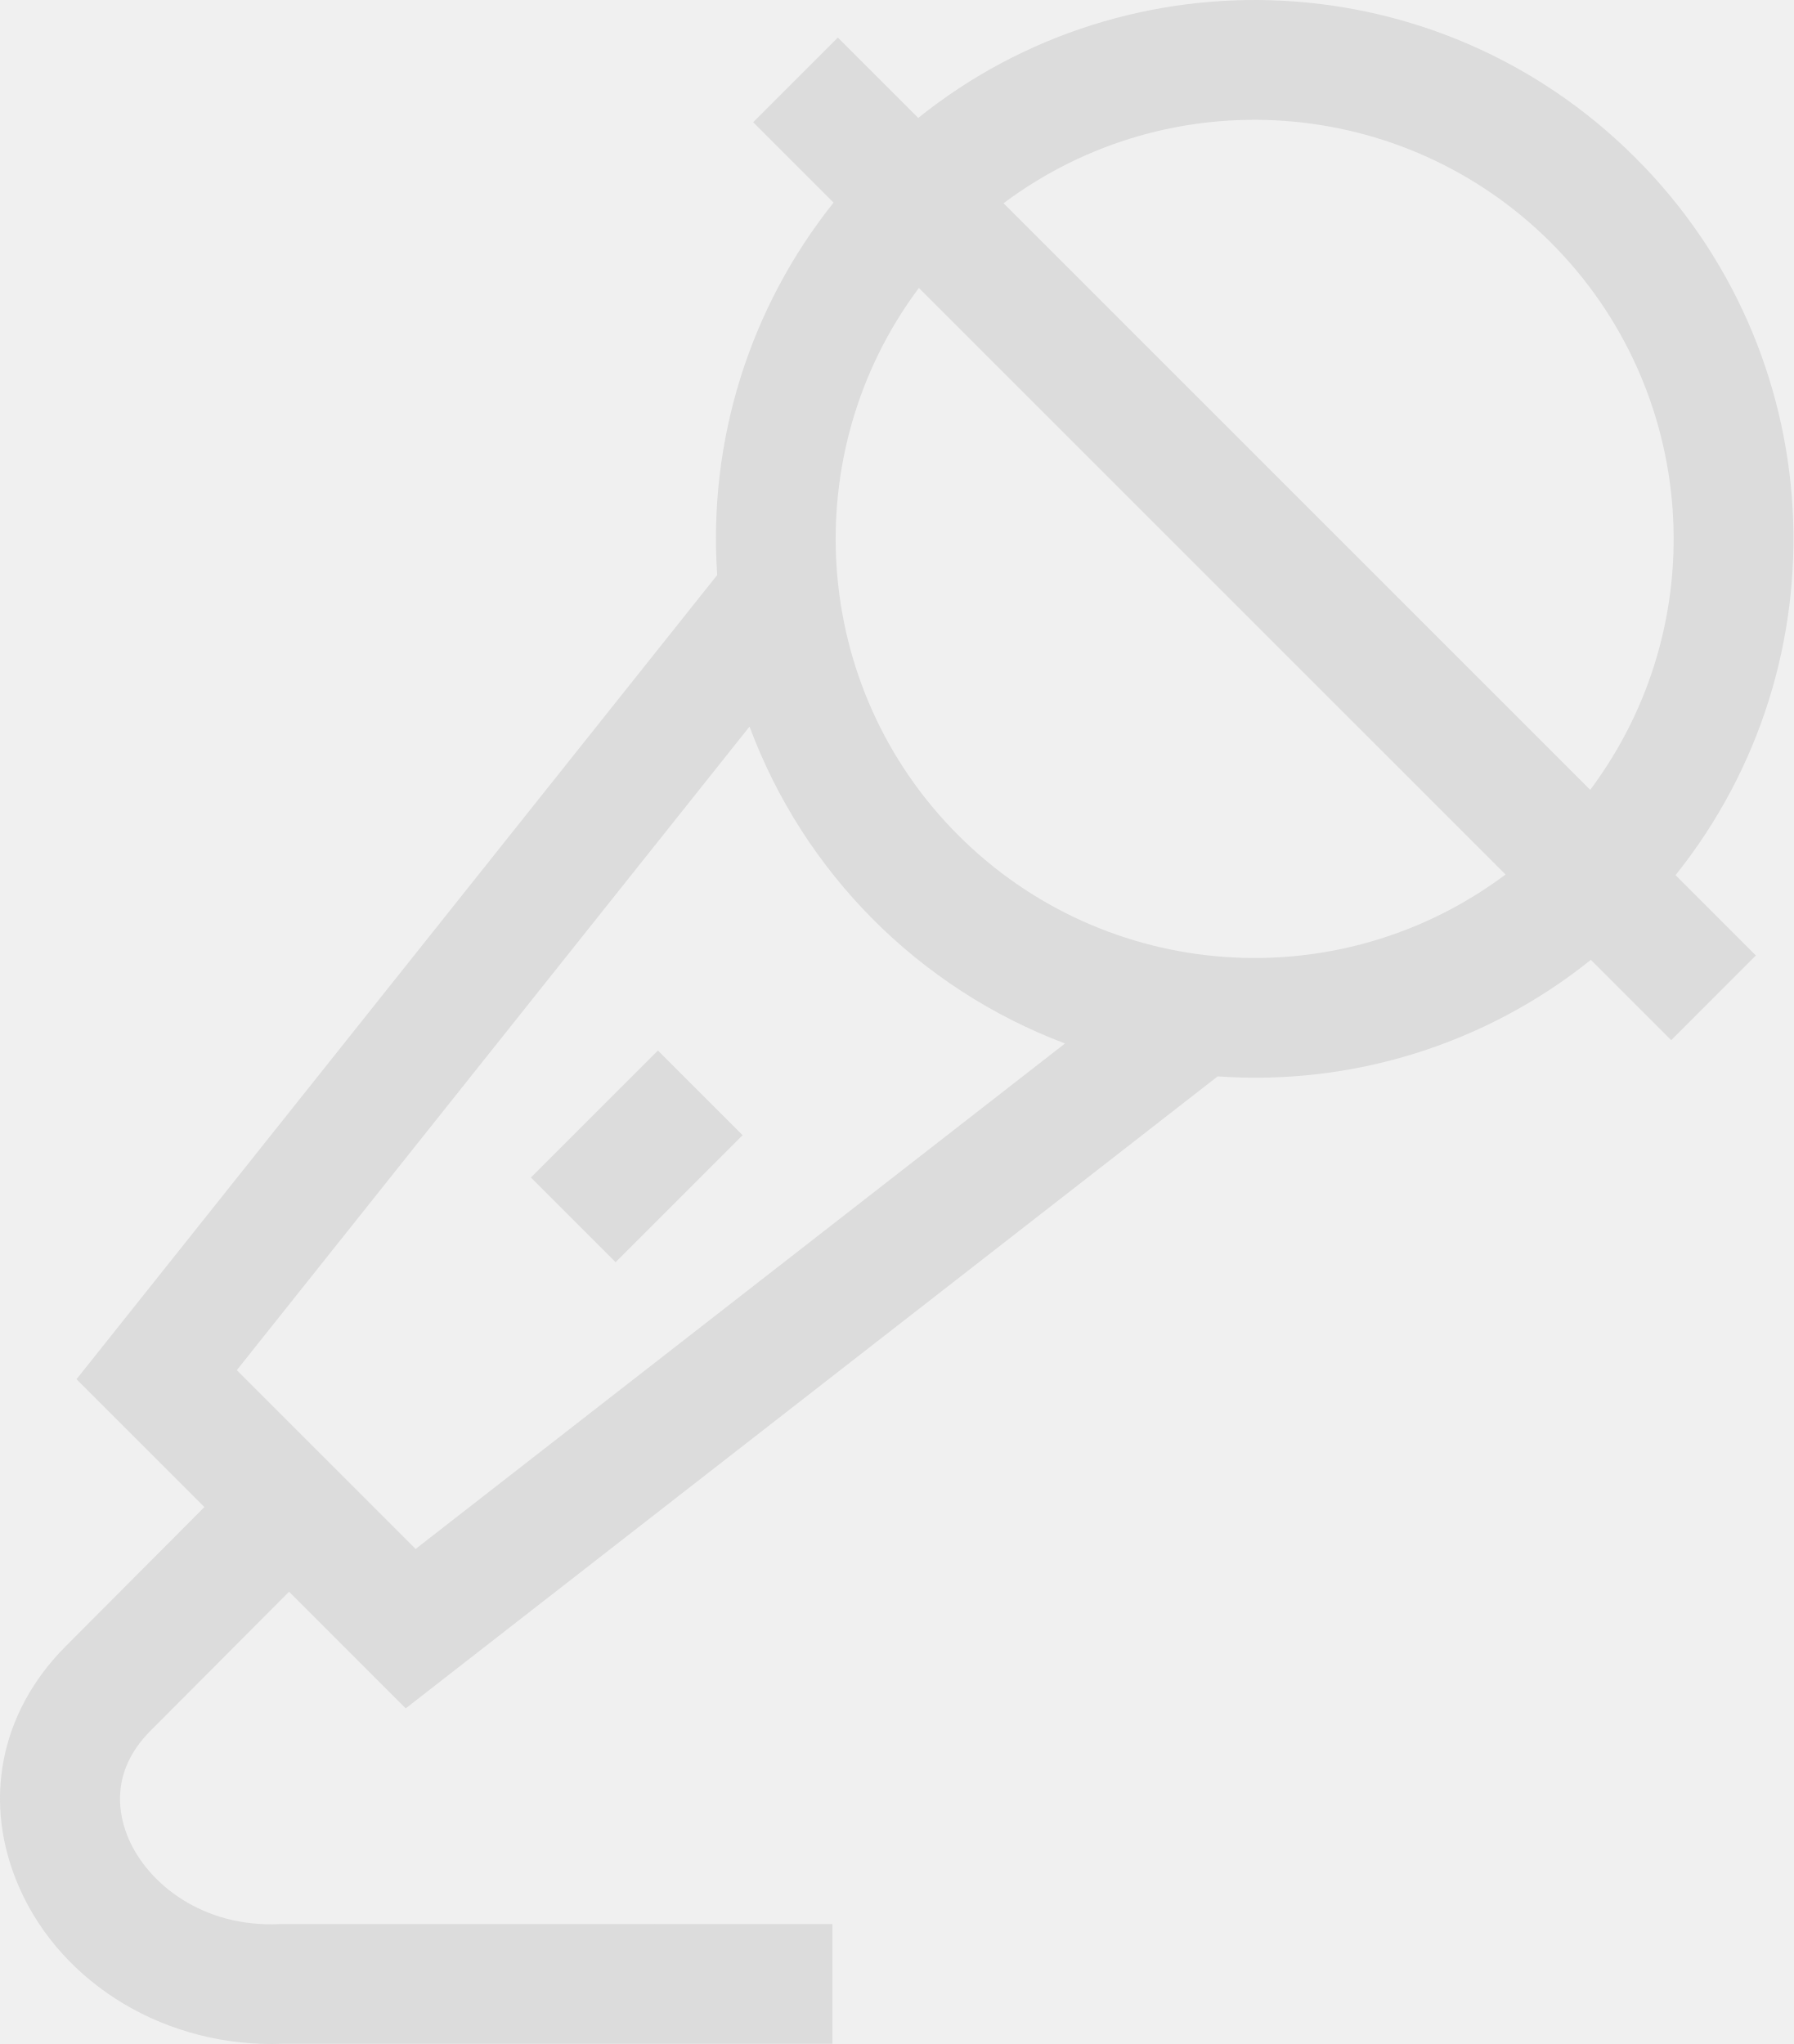
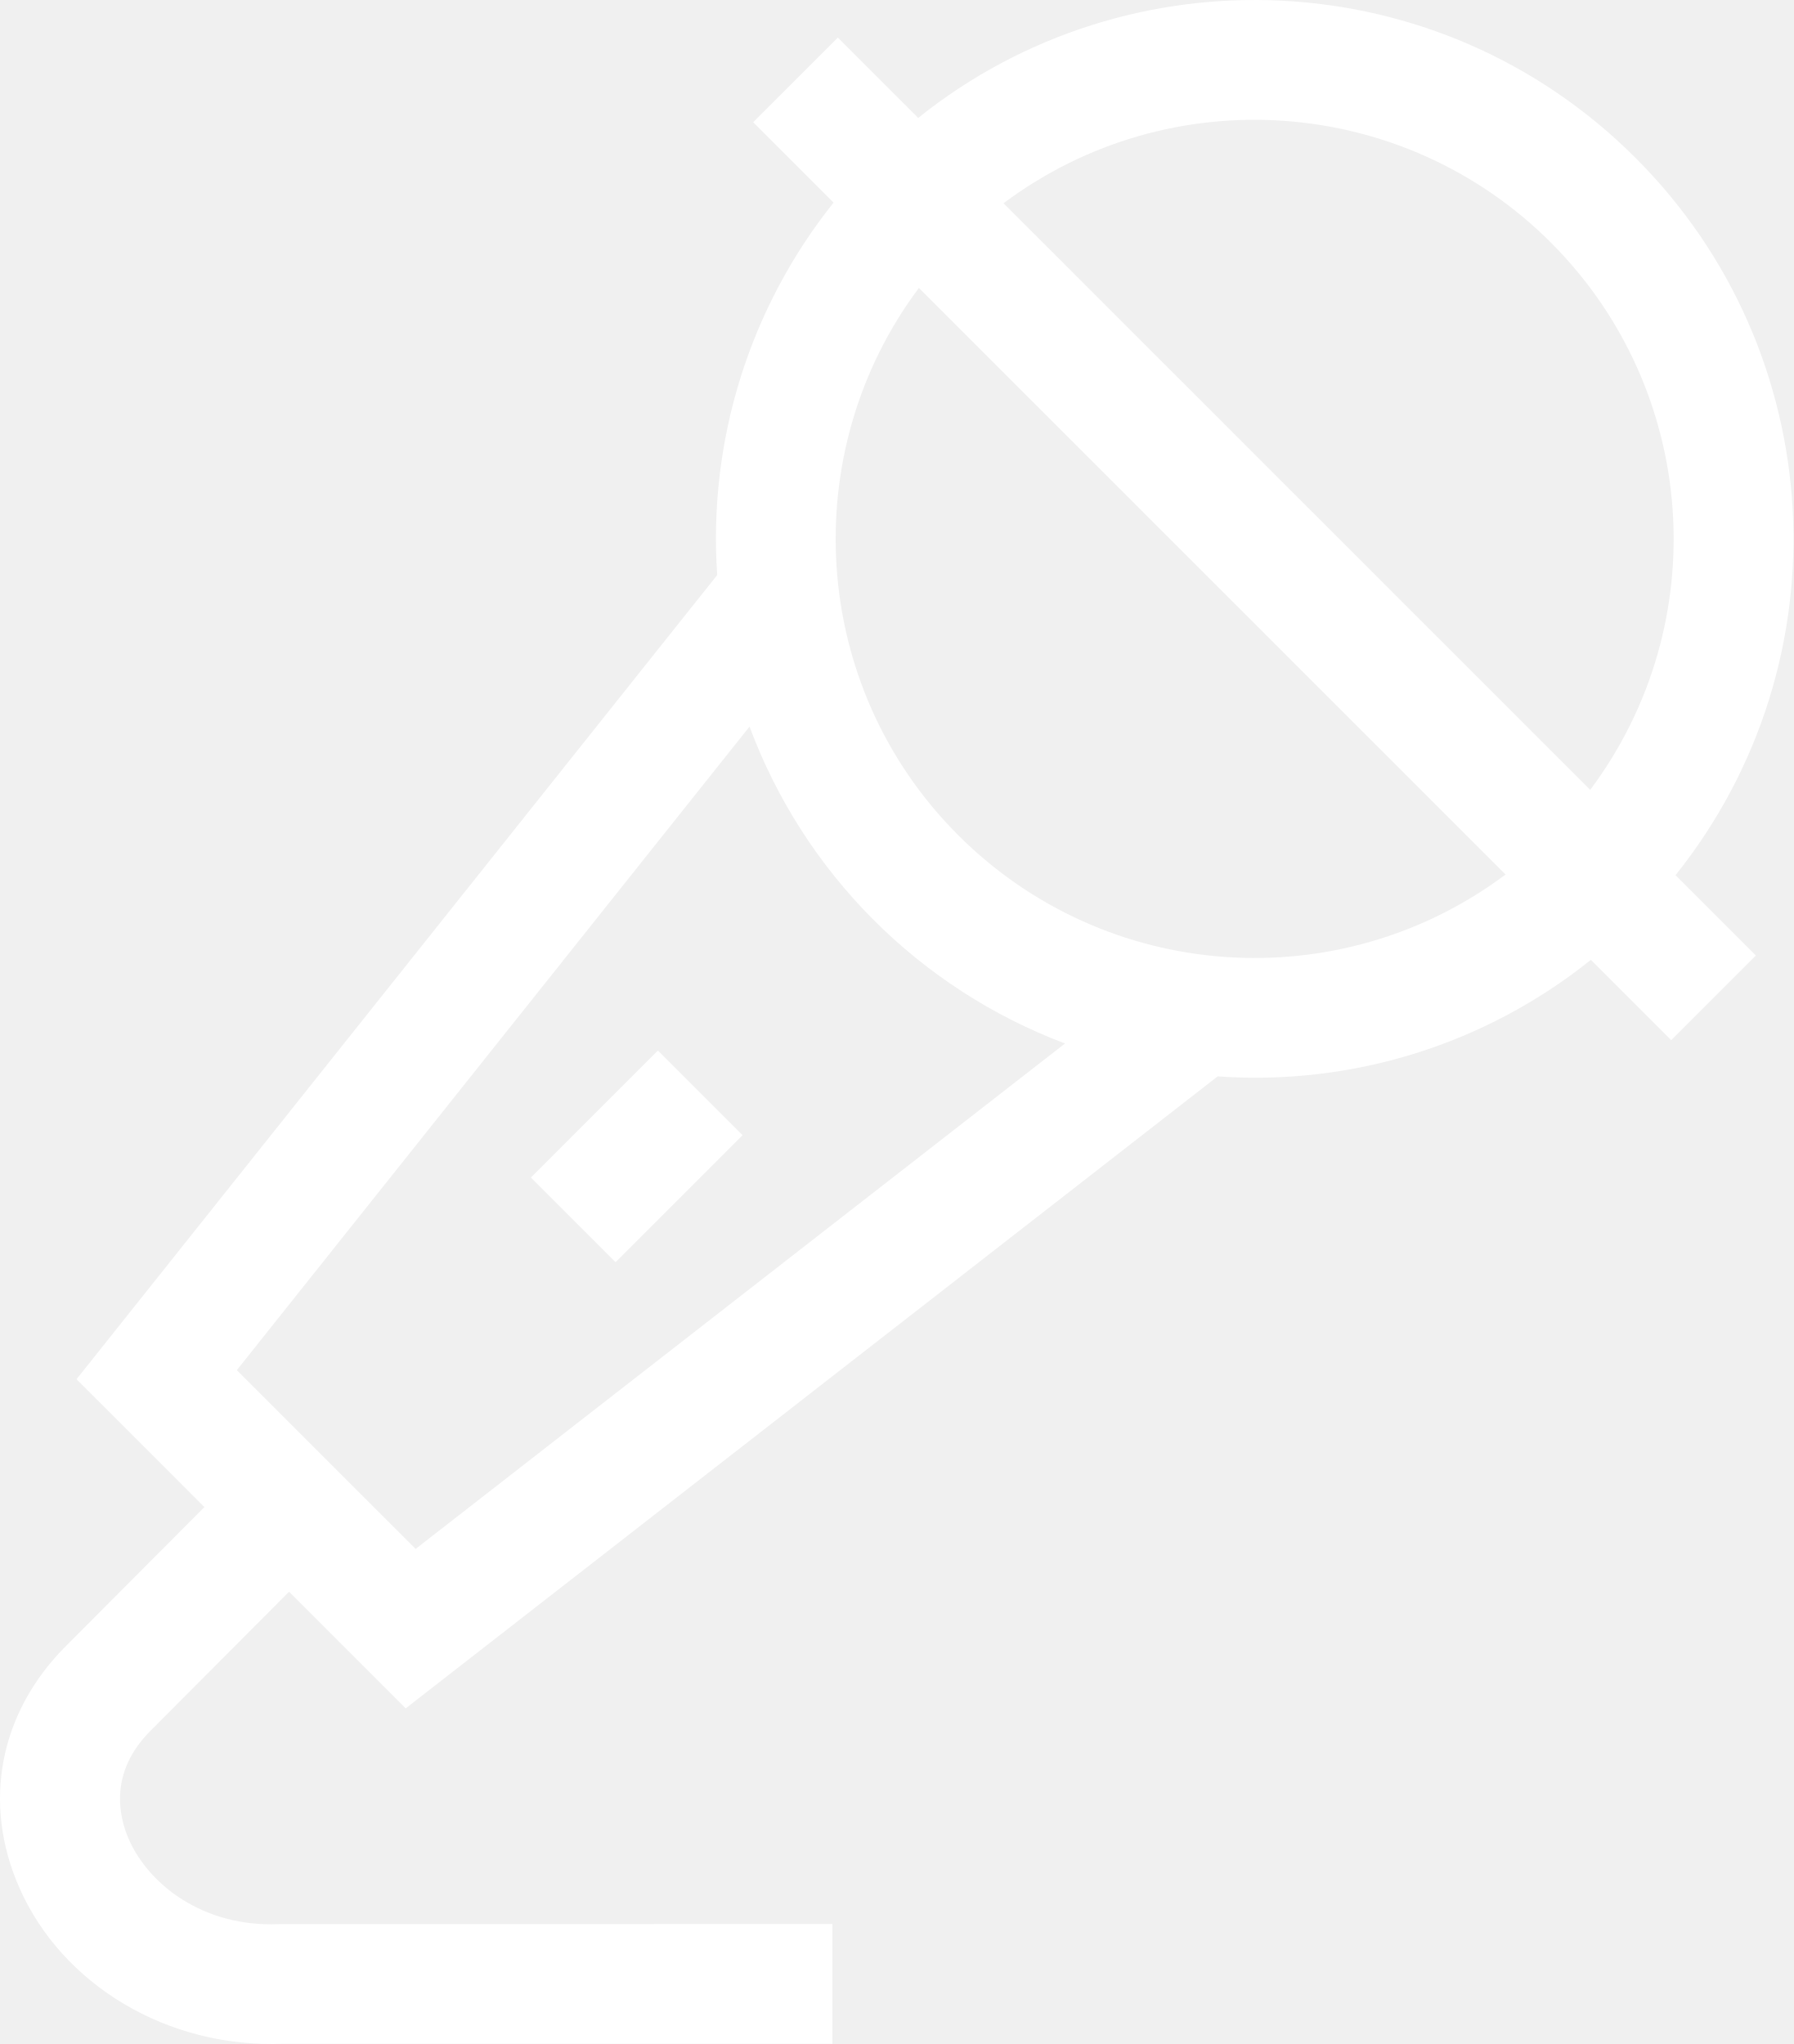
<svg xmlns="http://www.w3.org/2000/svg" viewBox="0 0 726.868 828.495">
-   <g id="mic" data-name="mic(1)" transform="translate(-31.413 0)" opacity="0.27">
-     <path id="Path_6" data-name="Path 6" d="M0,0H72.791V48.529H0Z" transform="translate(246.584 477.293) rotate(-45)" fill="rgba(37,37,37,0.36)" />
-     <path id="Path_7" data-name="Path 7" d="M39.258,765.167c17.3,39.26,59.9,65.111,107.017,63.233h222.5V779.871l-224.1.024c-31.087,1.409-53.048-16.223-61.015-34.3-4.033-9.153-8.255-27.051,8.793-44.1l56.115-56.317,47.273,47.273L524.923,436.288a217.08,217.08,0,0,0,151.254-47.241l32.558,32.558,34.315-34.315-32.558-32.558A218.288,218.288,0,0,0,694.281,64C614.5-15.781,488.992-20.731,403.553,47.8L370.982,15.227,336.668,49.541l32.58,32.58a218.122,218.122,0,0,0-47.16,150.955L62.426,559.033l51.833,51.833L58.114,667.213c-26.945,26.946-34.006,63.576-18.855,97.953ZM675.91,320.151,438.134,82.377A169.878,169.878,0,0,1,675.91,320.151ZM419.763,338.524c-60.4-60.4-65.7-155.337-15.927-221.814L641.6,354.467A169.8,169.8,0,0,1,419.763,338.524ZM127.39,555.368l207.8-260.859A218.752,218.752,0,0,0,463.051,422.954L199.856,627.834Z" transform="translate(0 0)" fill="rgba(37,37,37,0.36)" />
+   <g id="mic" data-name="mic(1)" transform="translate(-31.413 0)">
+     <path id="Path_6" data-name="Path 6" d="M0,0H72.791V48.529H0Z" transform="translate(246.584 477.293) rotate(-45)" fill="#fff" />
+     <path id="Path_7" data-name="Path 7" d="M39.258,765.167c17.3,39.26,59.9,65.111,107.017,63.233h222.5V779.871l-224.1.024c-31.087,1.409-53.048-16.223-61.015-34.3-4.033-9.153-8.255-27.051,8.793-44.1l56.115-56.317,47.273,47.273L524.923,436.288a217.08,217.08,0,0,0,151.254-47.241l32.558,32.558,34.315-34.315-32.558-32.558A218.288,218.288,0,0,0,694.281,64C614.5-15.781,488.992-20.731,403.553,47.8L370.982,15.227,336.668,49.541l32.58,32.58a218.122,218.122,0,0,0-47.16,150.955L62.426,559.033l51.833,51.833L58.114,667.213c-26.945,26.946-34.006,63.576-18.855,97.953ZM675.91,320.151,438.134,82.377A169.878,169.878,0,0,1,675.91,320.151ZM419.763,338.524c-60.4-60.4-65.7-155.337-15.927-221.814L641.6,354.467A169.8,169.8,0,0,1,419.763,338.524ZM127.39,555.368l207.8-260.859A218.752,218.752,0,0,0,463.051,422.954L199.856,627.834Z" transform="translate(0 0)" fill="#fff" />
  </g>
</svg>
